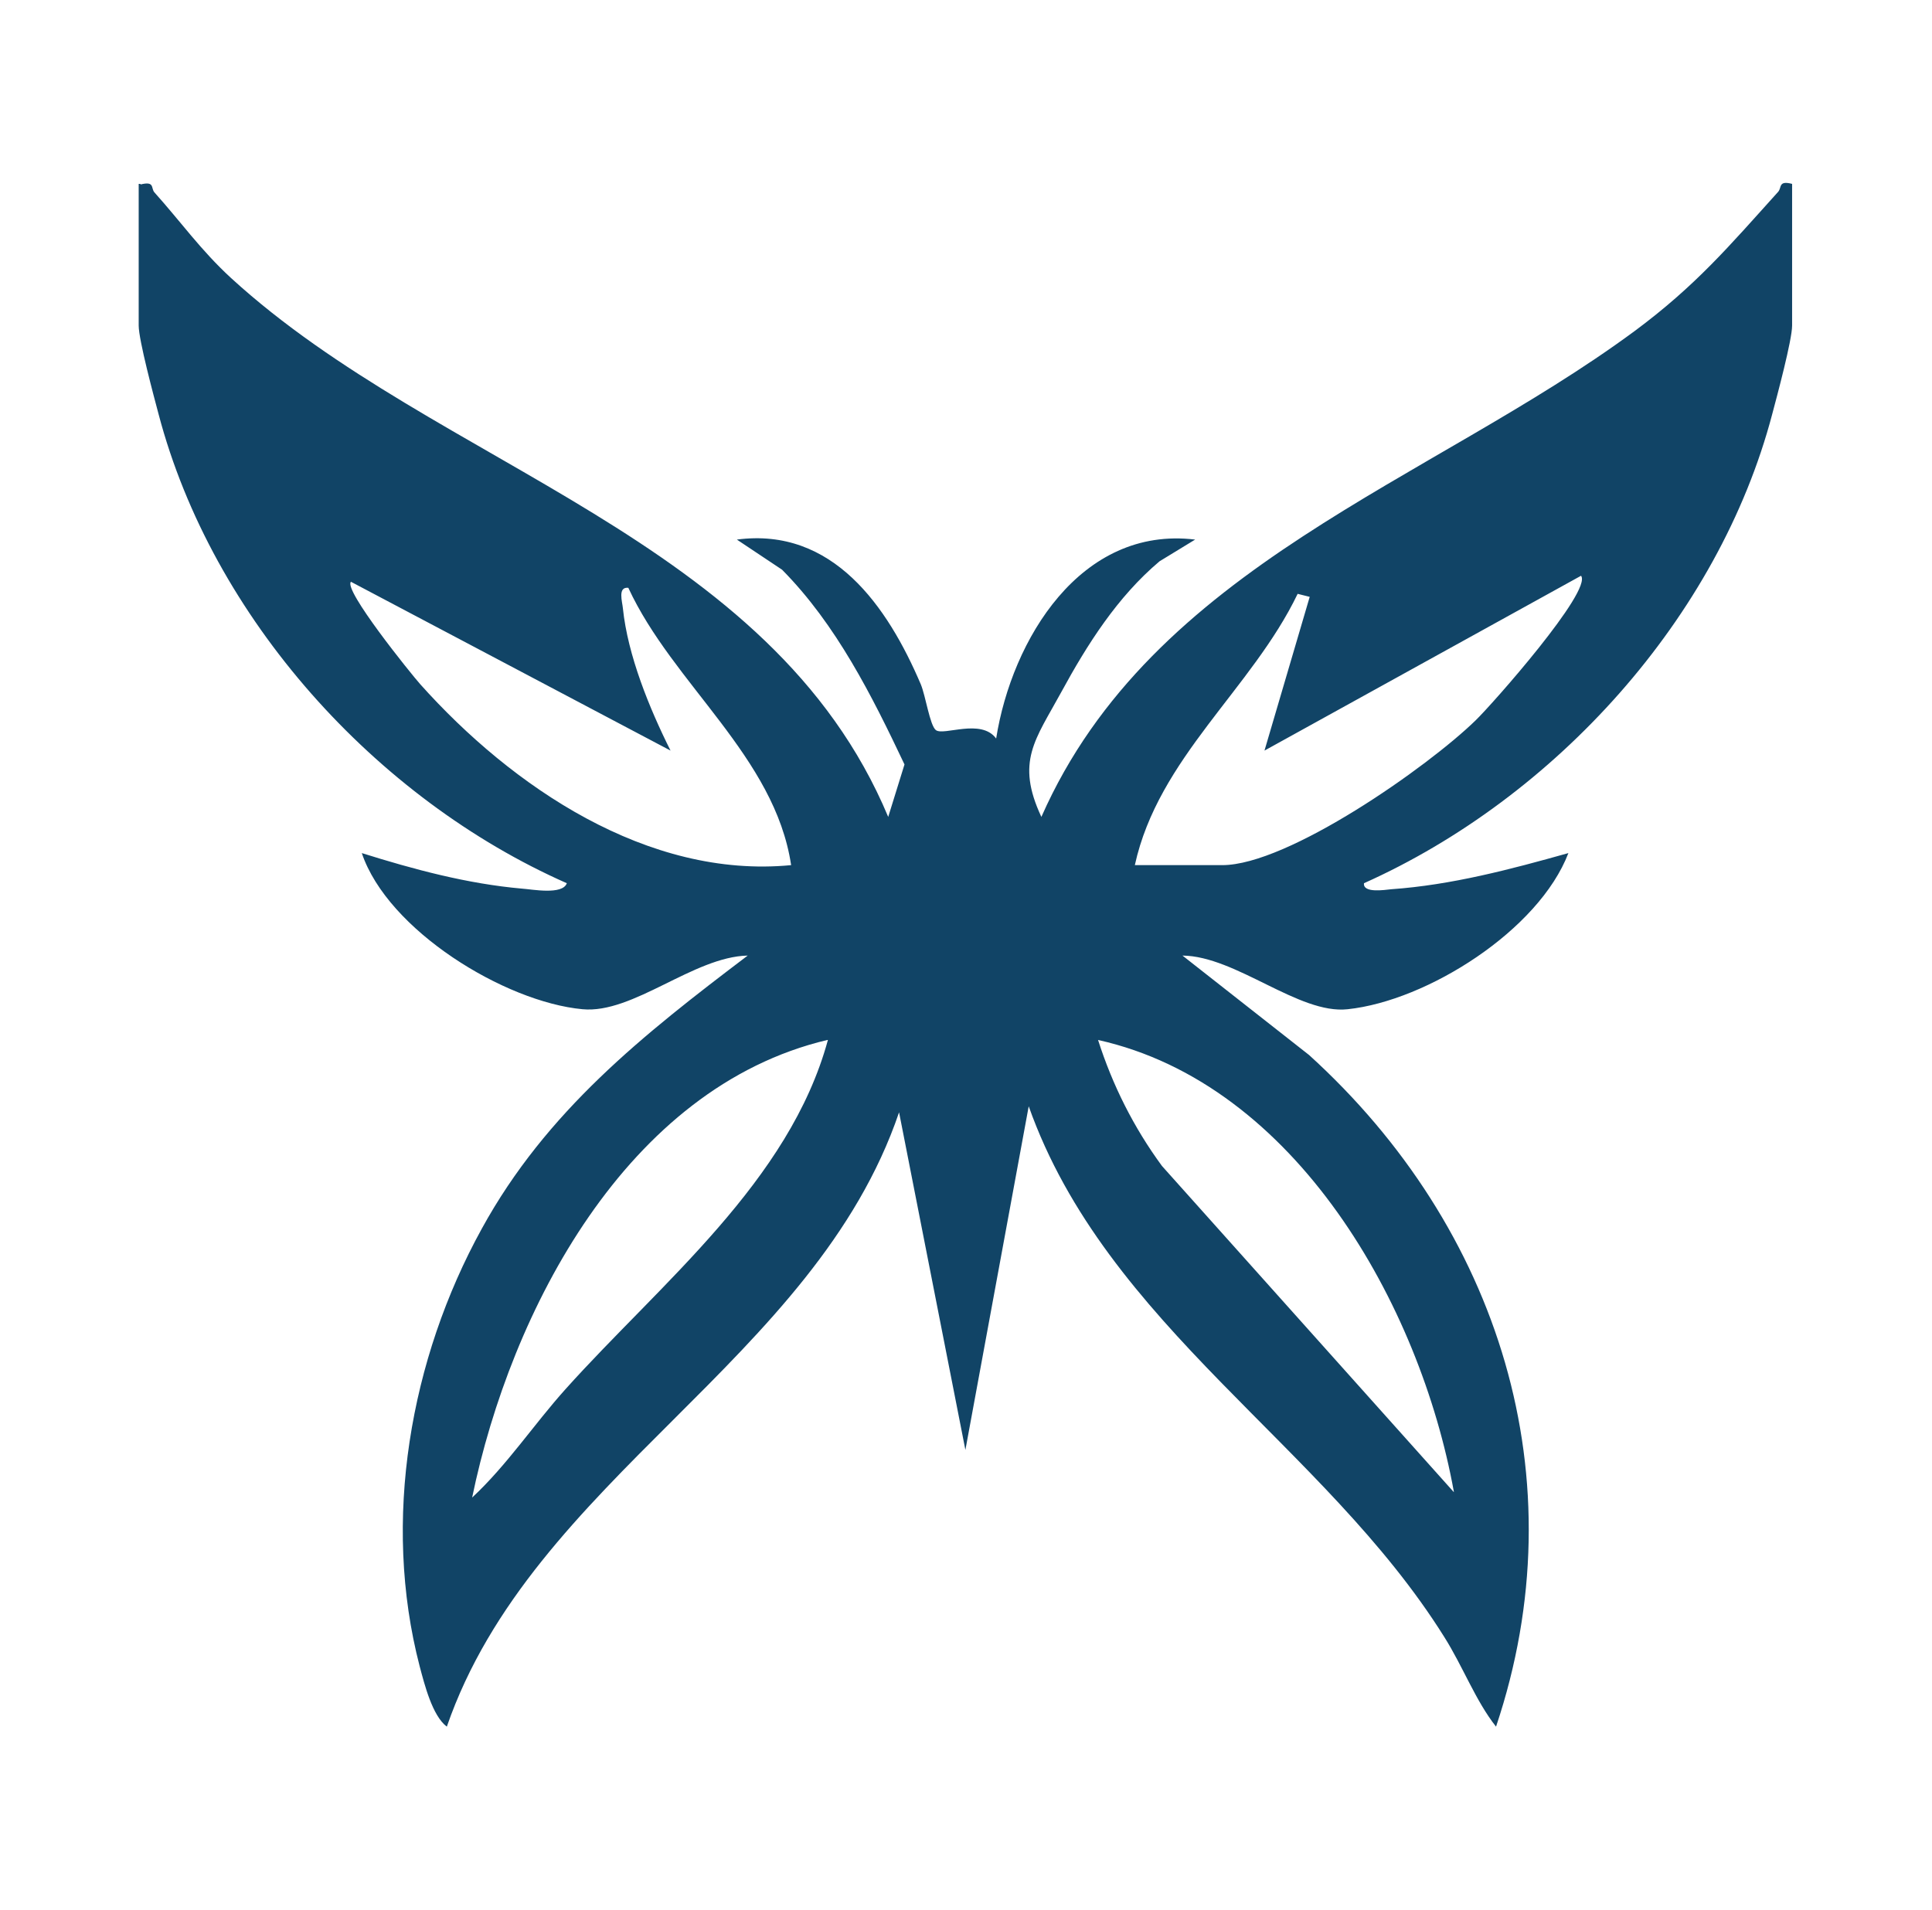
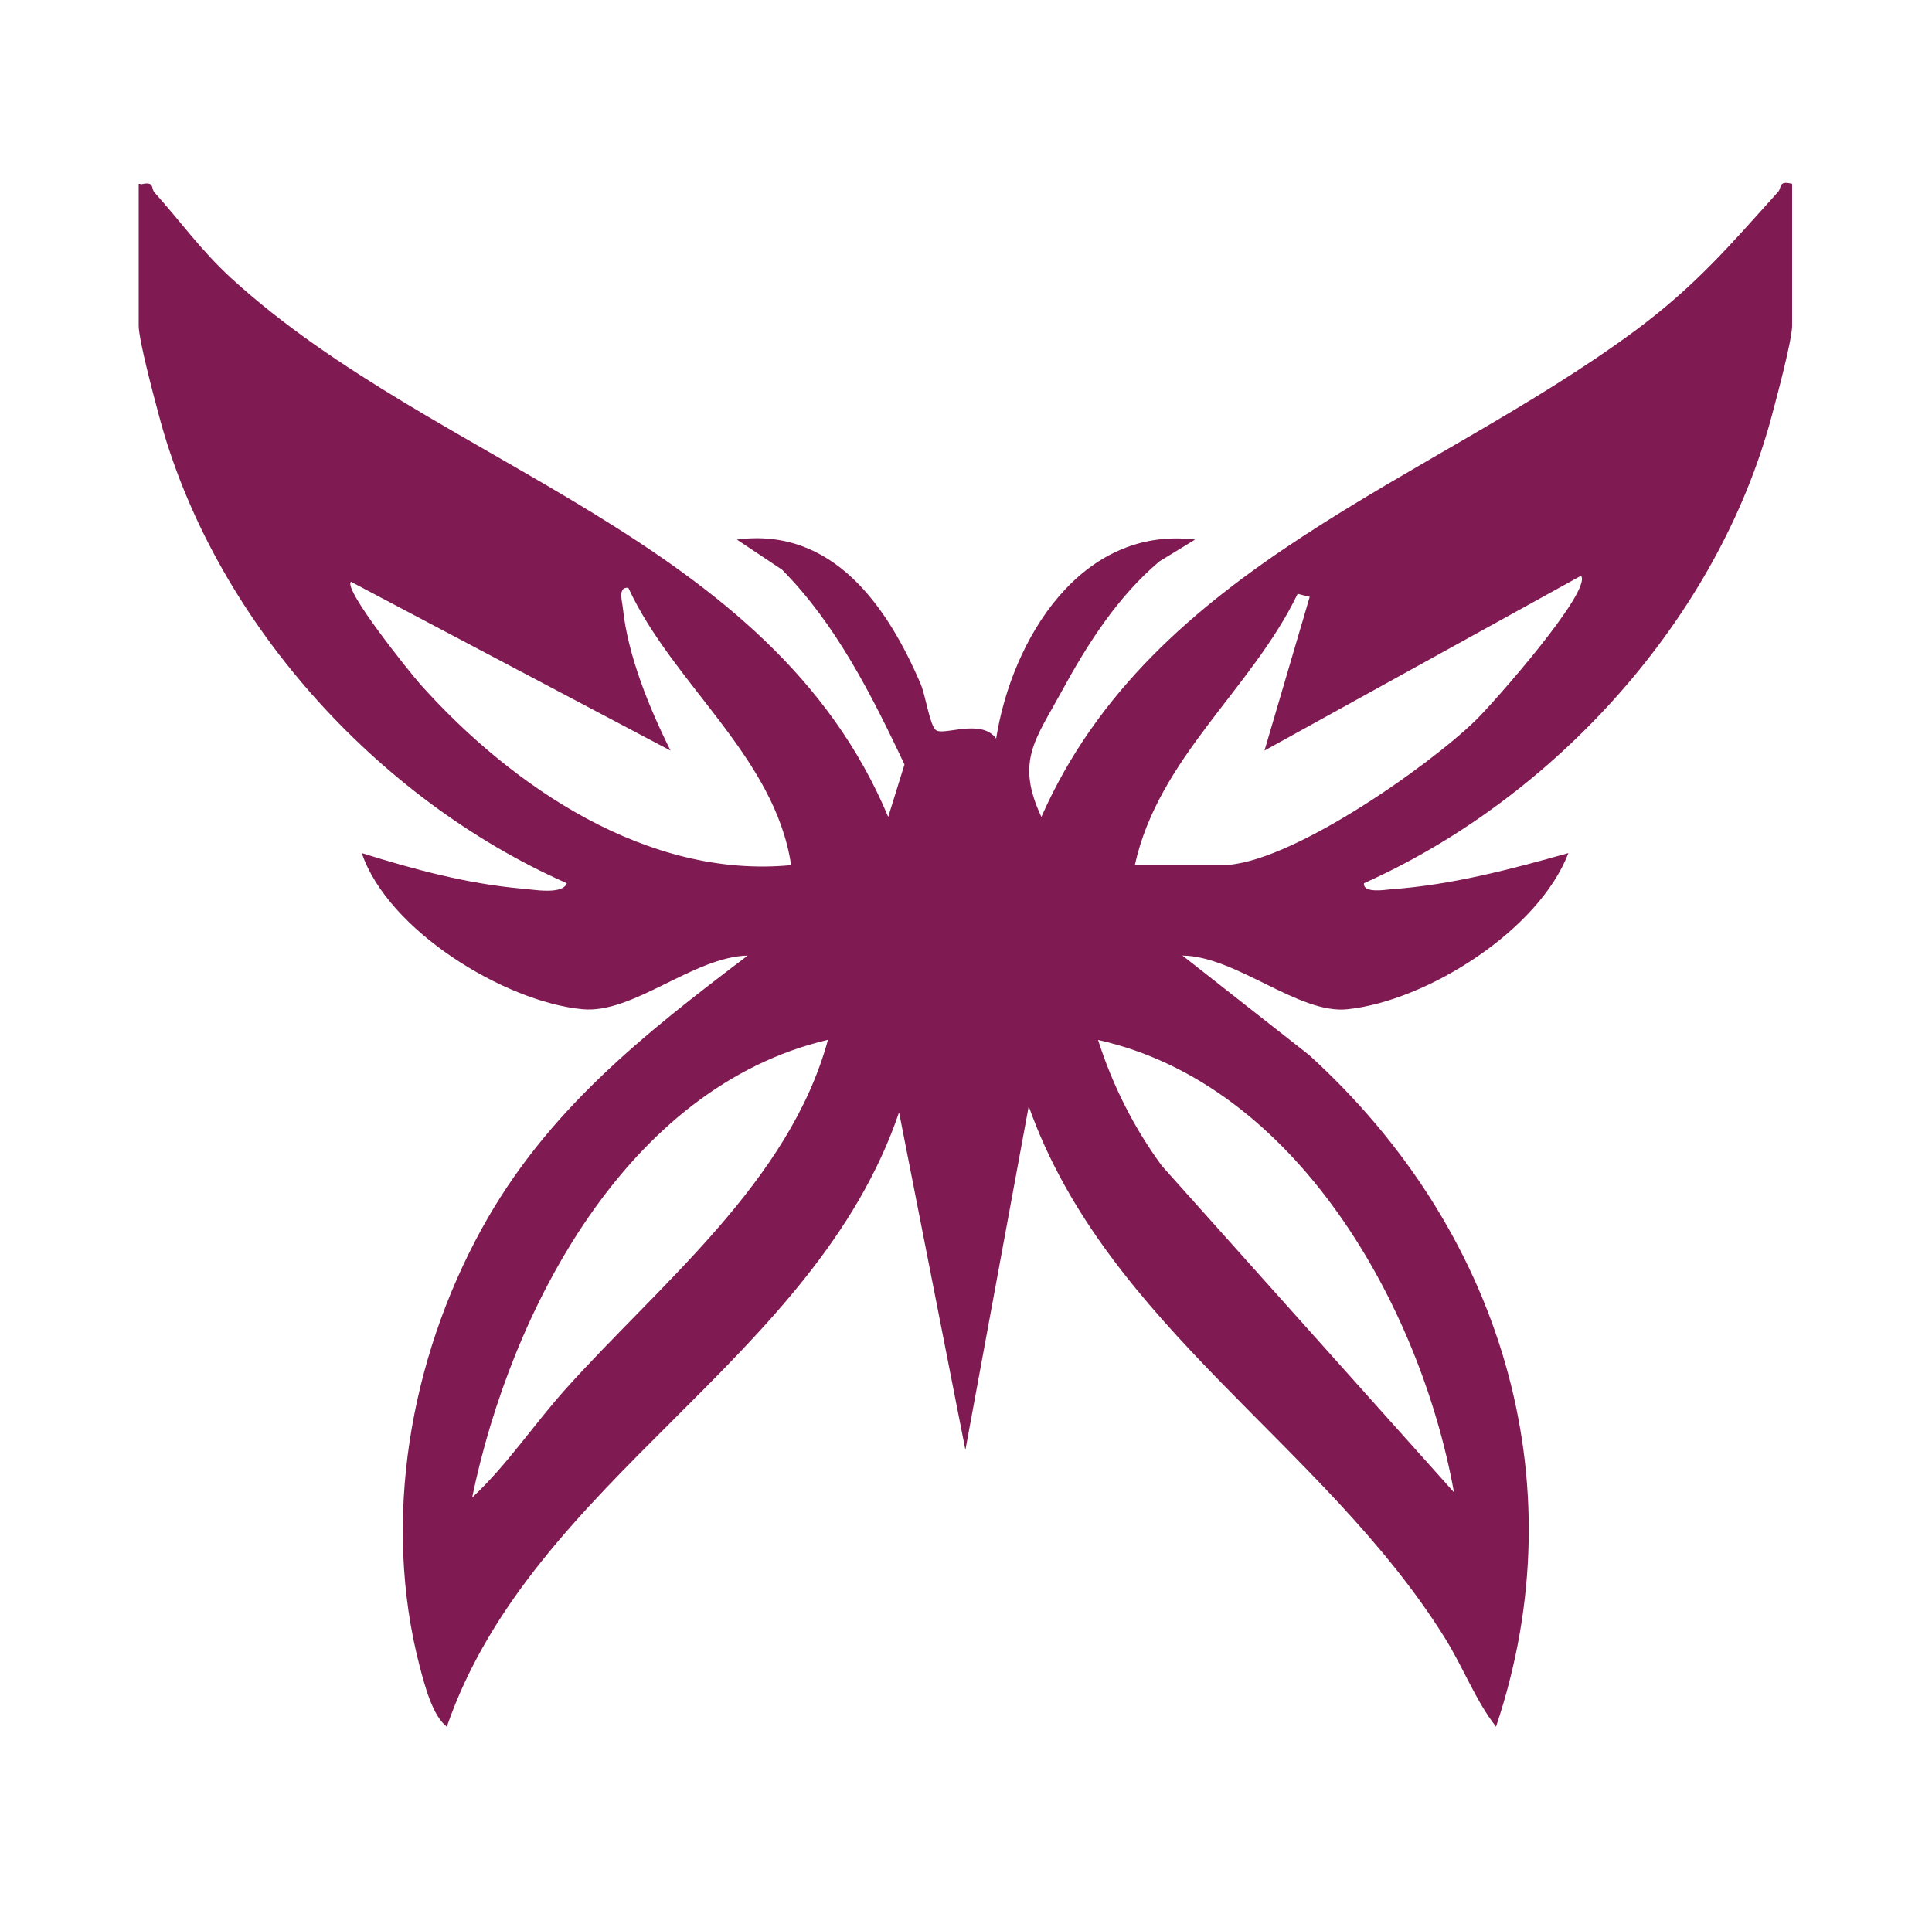
<svg xmlns="http://www.w3.org/2000/svg" version="1.1" viewBox="0 0 320.4 316.8">
  <defs>
    <style>
      .cls-1 {
-         fill: #146;
+         fill: #801a52;
      }
    </style>
  </defs>
  <g>
    <g id="Layer_1">
      <g id="Layer_1-2" data-name="Layer_1">
-         <path id="Grace" class="cls-1" d="M23.3,30.6c2.4-.6,1.7.6,2.3,1.3,4.4,4.9,7.7,9.6,12.7,14.2,34.4,31.5,89.5,42.8,109,89.4l2.7-8.7c-5.4-11.4-11.3-23.2-20.3-32.3l-7.5-5c15.9-2.1,25,11.1,30.5,24,.8,1.9,1.5,6.8,2.5,7.6,1.3,1,7.5-2,10,1.4,2.6-16.4,14-35.3,33-33l-5.9,3.6c-7,5.9-12,13.8-16.3,21.7s-7.6,11.5-3.3,20.7c18.4-41.7,64.4-55.5,98.4-80.6,10.1-7.5,15.6-14,23.8-23.1.6-.7,0-1.9,2.3-1.3v23.5c0,2.4-2.5,11.7-3.3,14.7-8.9,33.8-36,63.6-67.7,77.8-.2,1.7,3.5,1.1,4.5,1,10-.7,19.8-3.3,29.4-6-4.9,12.8-23.4,24.5-36.6,25.9-8.1.9-18.5-8.8-27.4-8.9l21,16.5c31.5,28.6,44.8,70.3,31,111.4-3.4-4.3-5.5-10-8.6-14.9-19.9-31.8-56-51.6-68.9-88l-10.5,57-11-56c-14,41.2-60.8,60.8-75,101.9-2.4-1.8-3.7-7-4.5-10-6.3-24.2-1.6-51,10.3-72.6,10.7-19.5,26.8-32.2,44.1-45.3-9,.2-19,9.7-27.4,8.9-12.9-1.2-32.3-13.1-36.6-25.9,8.6,2.7,17.5,5.1,26.6,5.9,1.6.1,6.7,1.1,7.4-.9-31.7-14-58.8-44-67.7-77.8-.8-3-3.3-12.3-3.3-14.7v-23.5h.3ZM188.2,143.5h14.5c10.9,0,34.1-16.3,42-24,2.8-2.7,19.4-21.5,17.5-24l-52.5,29,7.5-25.5-2-.5c-7.6,15.8-23.1,27.2-27,45h0ZM111.2,124.5l-53-28c-1.3,1.3,9.9,15.2,11.5,17,15.2,17,37.7,32.3,61.5,30-2.7-18-19.6-30-27-46-1.8-.2-1,2.3-.9,3.4.8,7.8,4.4,16.6,7.9,23.6h0ZM137.2,172.5c-33.3,7.9-52.5,44.9-58.9,75.9,5.8-5.4,10.2-12.1,15.5-18,15.8-17.6,37.1-34.4,43.5-57.9h0ZM241.1,247.4c-5.6-30.9-26.2-67.6-59-74.9,2.4,7.5,5.9,14.5,10.6,20.9l48.4,54.1h0Z" />
+         <g id="Layer_1-2">
+           <path id="Grace" class="cls-1" d="M23.3,30.6c2.4-.6,1.7.6,2.3,1.3,4.4,4.9,7.7,9.6,12.7,14.2,34.4,31.5,89.5,42.8,109,89.4l2.7-8.7c-5.4-11.4-11.3-23.2-20.3-32.3l-7.5-5c15.9-2.1,25,11.1,30.5,24,.8,1.9,1.5,6.8,2.5,7.6,1.3,1,7.5-2,10,1.4,2.6-16.4,14-35.3,33-33l-5.9,3.6c-7,5.9-12,13.8-16.3,21.7s-7.6,11.5-3.3,20.7c18.4-41.7,64.4-55.5,98.4-80.6,10.1-7.5,15.6-14,23.8-23.1.6-.7,0-1.9,2.3-1.3v23.5c0,2.4-2.5,11.7-3.3,14.7-8.9,33.8-36,63.6-67.7,77.8-.2,1.7,3.5,1.1,4.5,1,10-.7,19.8-3.3,29.4-6-4.9,12.8-23.4,24.5-36.6,25.9-8.1.9-18.5-8.8-27.4-8.9l21,16.5c31.5,28.6,44.8,70.3,31,111.4-3.4-4.3-5.5-10-8.6-14.9-19.9-31.8-56-51.6-68.9-88l-10.5,57-11-56c-14,41.2-60.8,60.8-75,101.9-2.4-1.8-3.7-7-4.5-10-6.3-24.2-1.6-51,10.3-72.6,10.7-19.5,26.8-32.2,44.1-45.3-9,.2-19,9.7-27.4,8.9-12.9-1.2-32.3-13.1-36.6-25.9,8.6,2.7,17.5,5.1,26.6,5.9,1.6.1,6.7,1.1,7.4-.9-31.7-14-58.8-44-67.7-77.8-.8-3-3.3-12.3-3.3-14.7v-23.5h.3,0ZM188.2,143.5h14.5c10.9,0,34.1-16.3,42-24,2.8-2.7,19.4-21.5,17.5-24l-52.5,29,7.5-25.5-2-.5c-7.6,15.8-23.1,27.2-27,45h0ZM111.2,124.5l-53-28c-1.3,1.3,9.9,15.2,11.5,17,15.2,17,37.7,32.3,61.5,30-2.7-18-19.6-30-27-46-1.8-.2-1,2.3-.9,3.4.8,7.8,4.4,16.6,7.9,23.6h0ZM137.2,172.5c-33.3,7.9-52.5,44.9-58.9,75.9,5.8-5.4,10.2-12.1,15.5-18,15.8-17.6,37.1-34.4,43.5-57.9h0ZM241.1,247.4c-5.6-30.9-26.2-67.6-59-74.9,2.4,7.5,5.9,14.5,10.6,20.9l48.4,54.1h0Z" />
+         </g>
      </g>
    </g>
  </g>
</svg>
